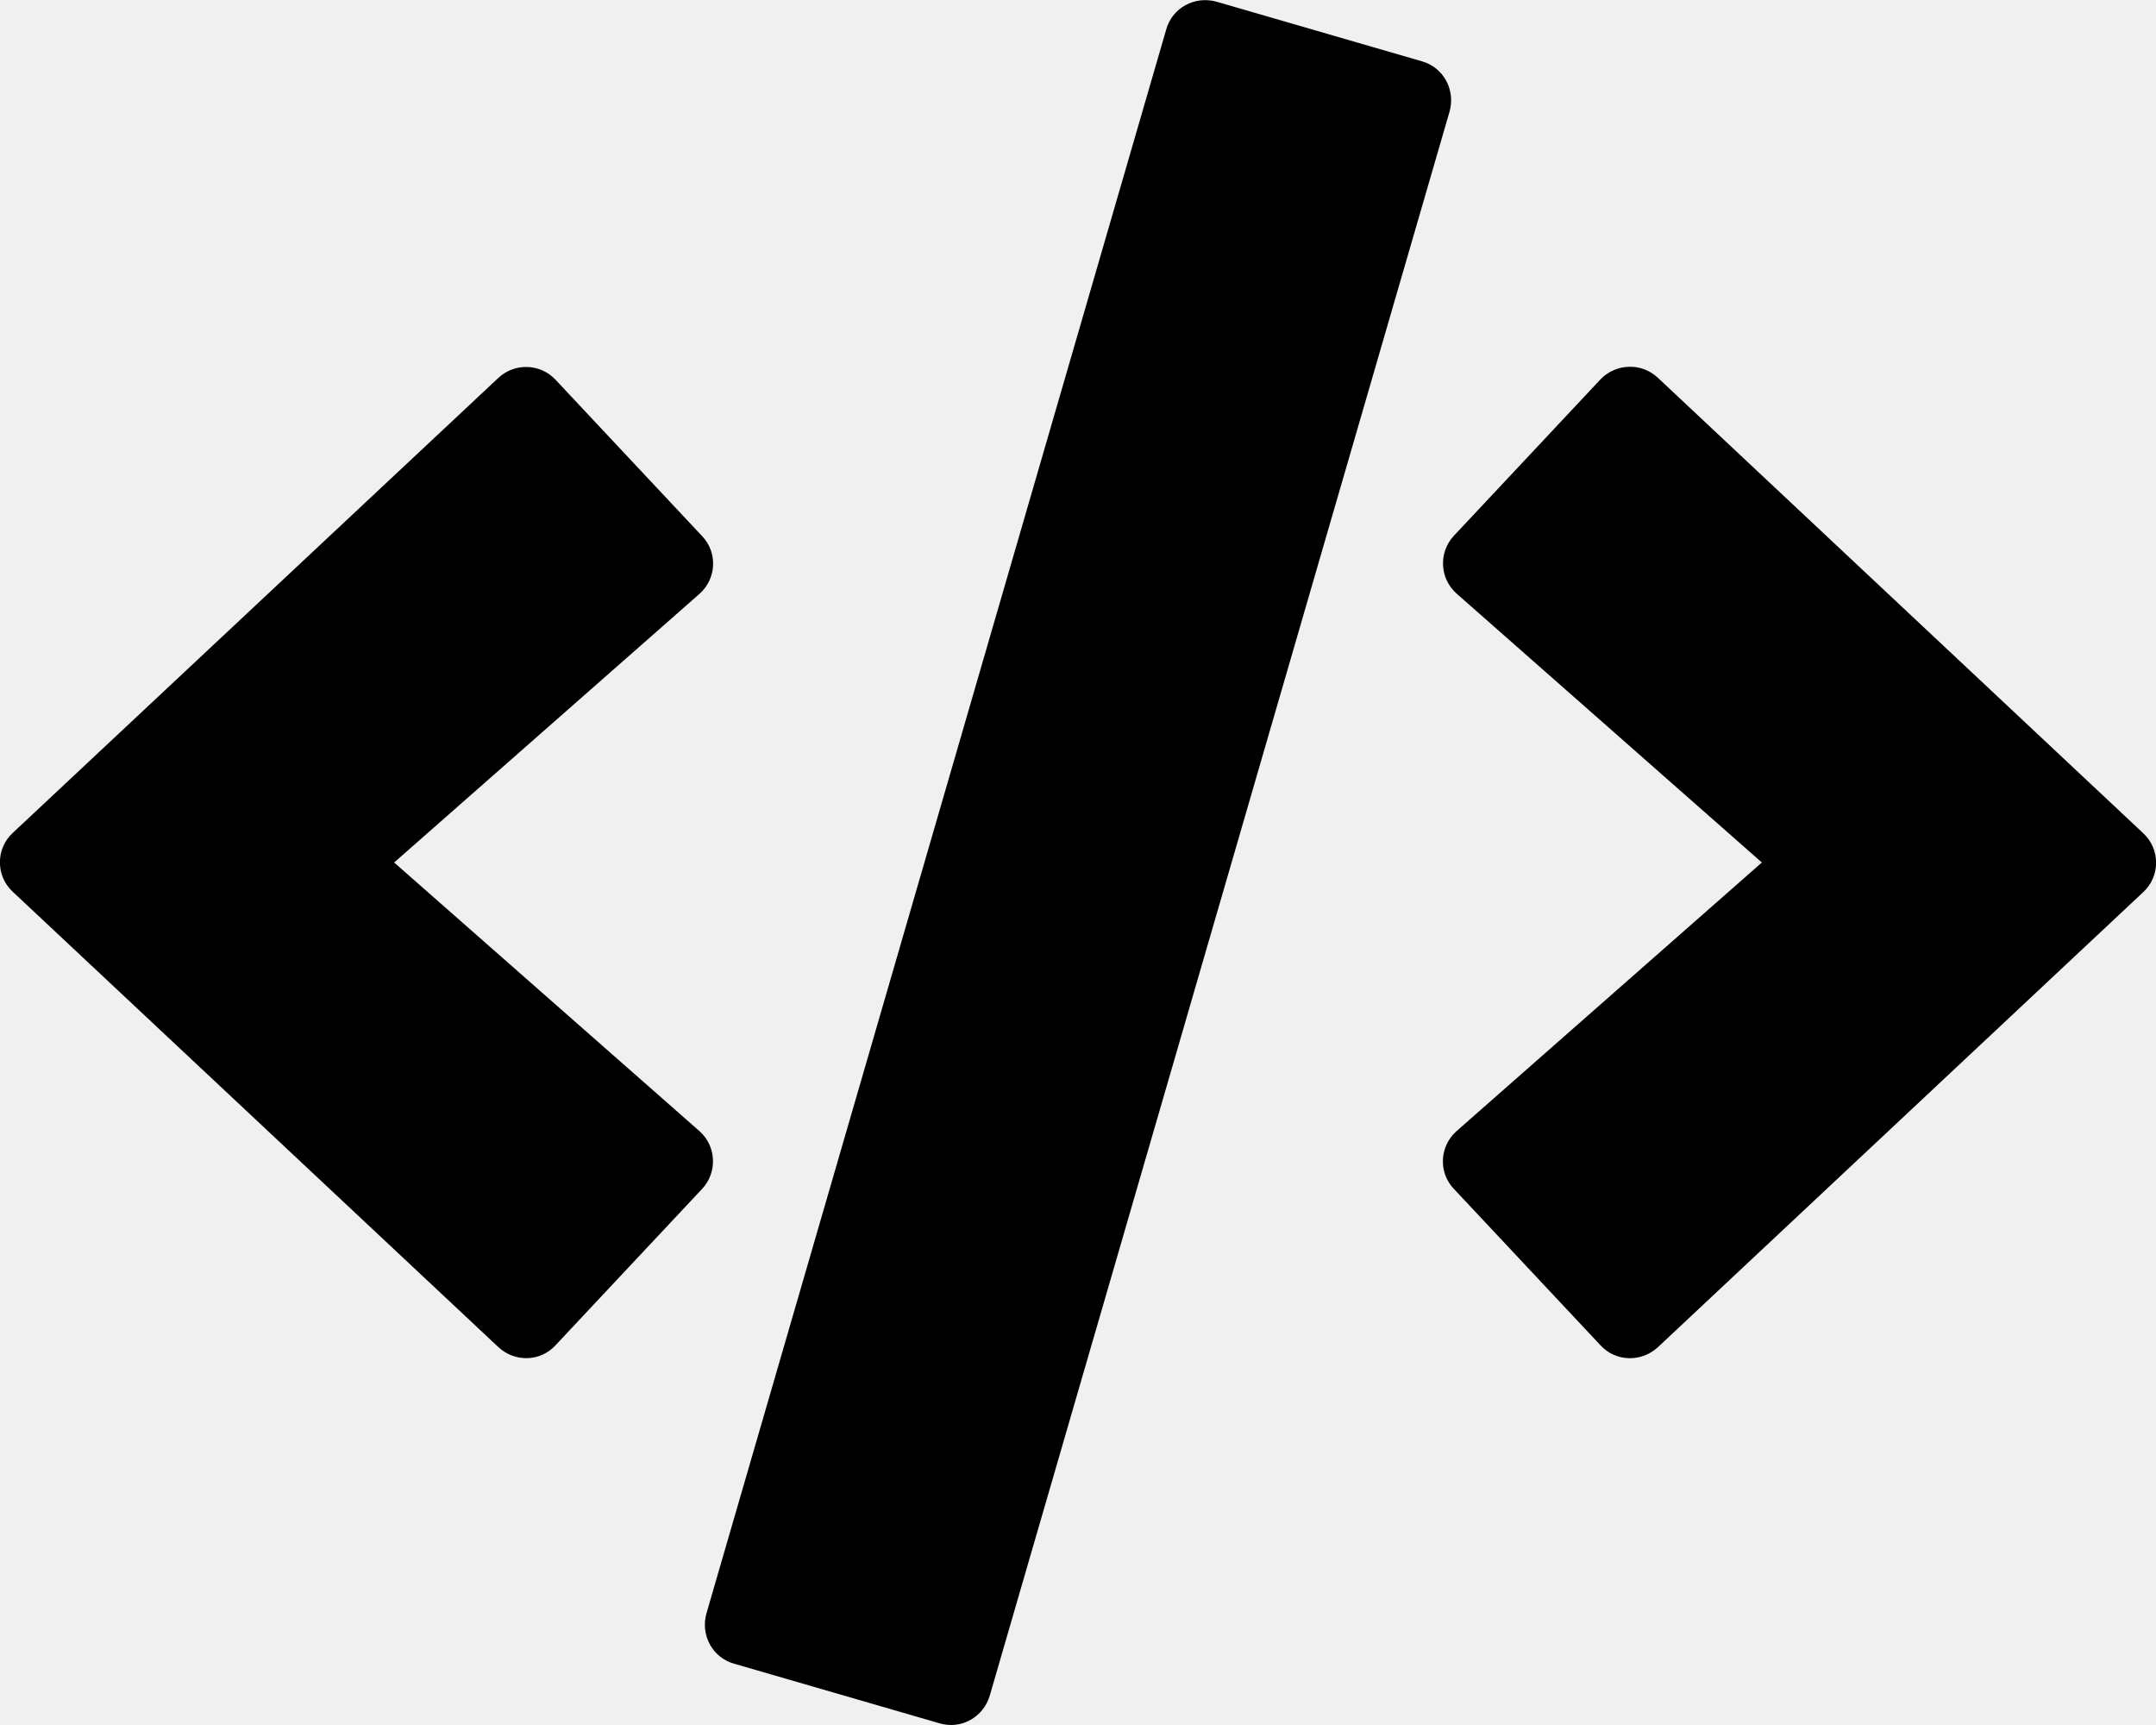
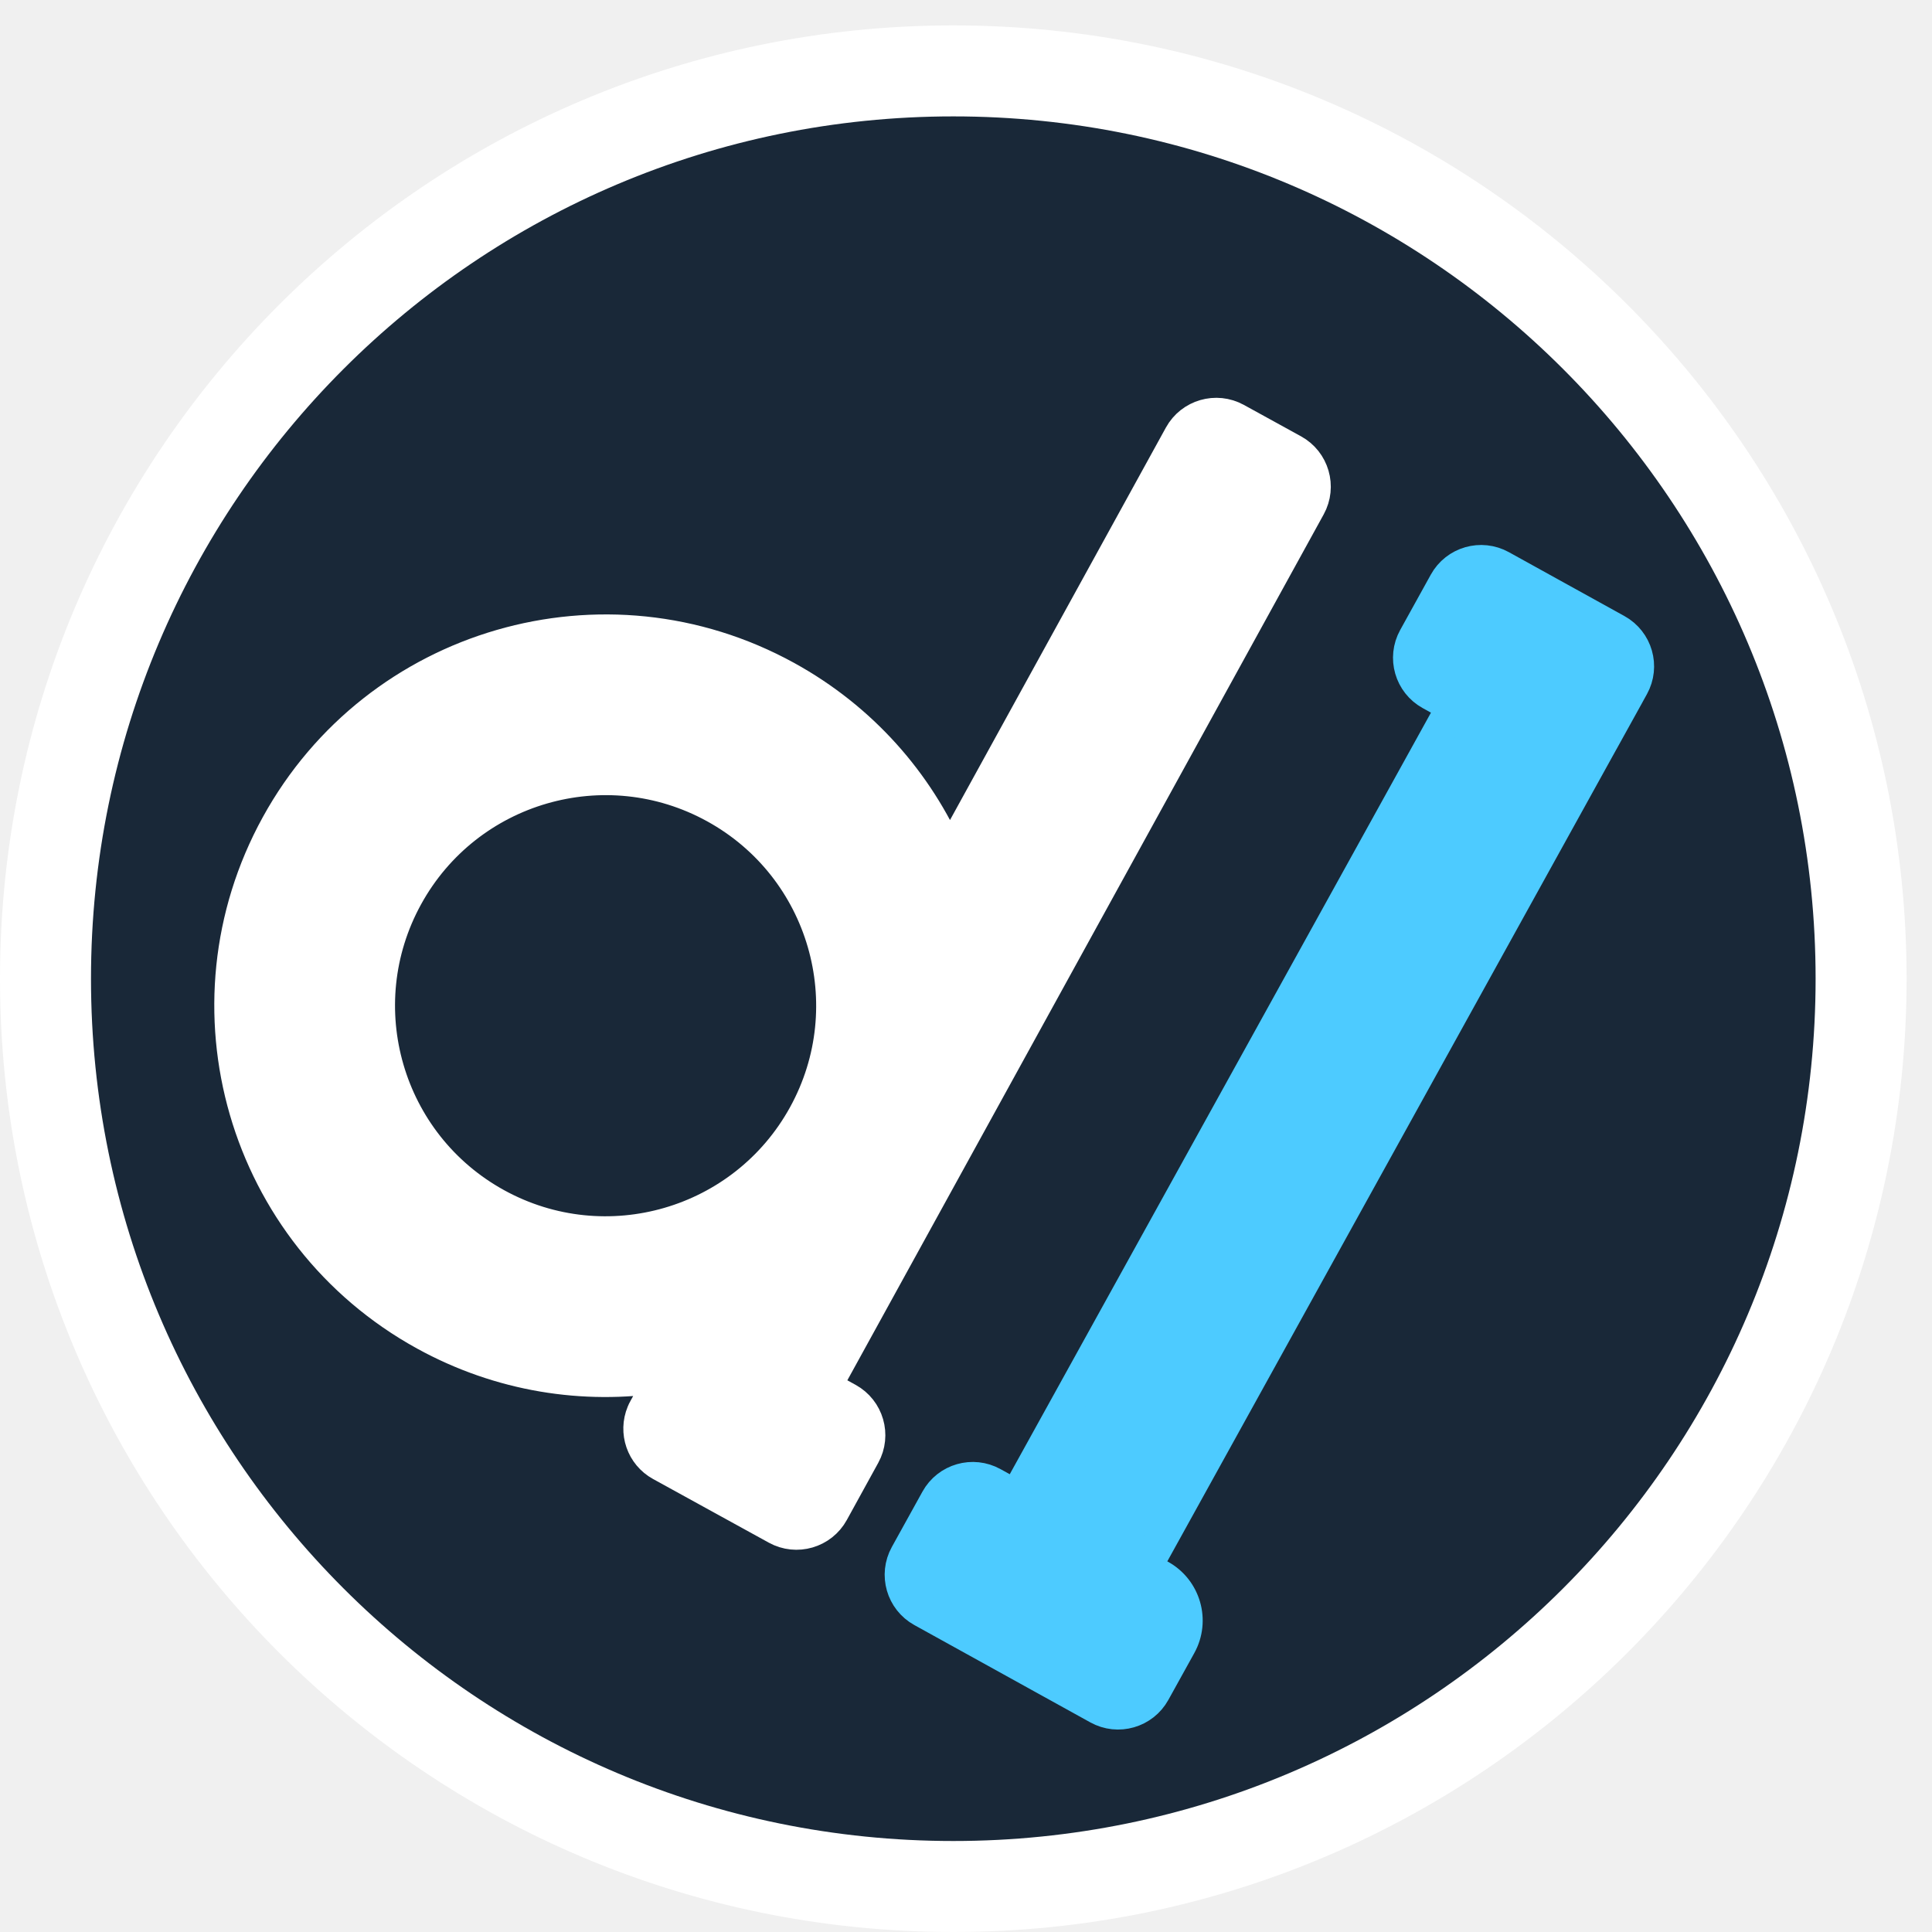
- <svg xmlns="http://www.w3.org/2000/svg" aria-hidden="true" data-prefix="fas" data-icon="code" class="svg-inline--fa fa-code fa-w-20" role="img" viewBox="0 0 640 512">
-   <path fill="currentColor" d="M278.9 511.5l-61-17.7c-6.4-1.8-10-8.5-8.2-14.9L346.2 8.7c1.8-6.4 8.5-10 14.9-8.2l61 17.7c6.4 1.8 10 8.5 8.2 14.9L293.8 503.3c-1.9 6.4-8.5 10.1-14.9 8.2zm-114-112.2l43.5-46.4c4.6-4.9 4.3-12.7-.8-17.2L117 256l90.6-79.7c5.1-4.5 5.5-12.3.8-17.2l-43.5-46.4c-4.5-4.8-12.1-5.1-17-.5L3.8 247.2c-5.1 4.7-5.1 12.8 0 17.5l144.1 135.1c4.9 4.6 12.5 4.4 17-.5zm327.2.6l144.1-135.1c5.1-4.7 5.1-12.8 0-17.5L492.1 112.1c-4.8-4.5-12.4-4.3-17 .5L431.6 159c-4.6 4.9-4.3 12.7.8 17.2L523 256l-90.6 79.7c-5.1 4.5-5.5 12.3-.8 17.2l43.5 46.4c4.5 4.9 12.1 5.1 17 .6z" />
+ <svg xmlns="http://www.w3.org/2000/svg" width="61" height="61" viewBox="0 0 61 61" fill="none">
+   <circle cx="30.099" cy="30.901" r="30.099" fill="white" />
+   <circle cx="30.099" cy="30.901" r="27.226" fill="#192838" />
+   <path d="M39.023 13.243C38.398 12.899 37.613 13.127 37.269 13.752L29.966 27.028C28.959 24.712 27.206 22.7 24.823 21.389C19.098 18.24 11.904 20.328 8.755 26.052C5.606 31.777 7.694 38.97 13.419 42.12C15.802 43.431 18.441 43.834 20.935 43.445L20.363 44.486C20.352 44.505 20.342 44.524 20.332 44.544C20.322 44.566 20.312 44.588 20.303 44.61C20.051 45.212 20.288 45.919 20.872 46.24L24.525 48.249C25.15 48.593 25.935 48.365 26.279 47.74L27.271 45.936C27.615 45.311 27.387 44.526 26.762 44.182L26.044 43.787L41.336 15.989C41.679 15.364 41.452 14.578 40.826 14.234L39.023 13.243ZM25.403 35.209C23.494 38.679 19.134 39.944 15.665 38.036C12.196 36.127 10.93 31.768 12.839 28.298C14.747 24.829 19.107 23.564 22.576 25.472C26.046 27.38 27.311 31.74 25.403 35.209Z" fill="white" stroke="white" stroke-width="1.045" />
+   <path d="M51.394 21.933C51.399 21.924 51.404 21.915 51.409 21.905L51.542 21.664C51.887 21.04 51.661 20.254 51.037 19.909L47.388 17.891C46.764 17.546 45.978 17.772 45.633 18.396L44.666 20.144C44.321 20.768 44.547 21.554 45.171 21.899L45.89 22.297L32.086 47.256L31.338 46.843C30.714 46.498 29.928 46.724 29.583 47.348L28.616 49.096C28.271 49.72 28.497 50.506 29.121 50.851L34.677 53.924C35.301 54.269 36.087 54.043 36.432 53.419L37.251 51.94C37.678 51.167 37.398 50.194 36.625 49.767L36.146 49.502L50.561 23.437C50.566 23.429 50.571 23.421 50.575 23.413L51.394 21.933Z" fill="#4DCBFF" stroke="#4DCBFF" stroke-width="1.045" />
</svg>
